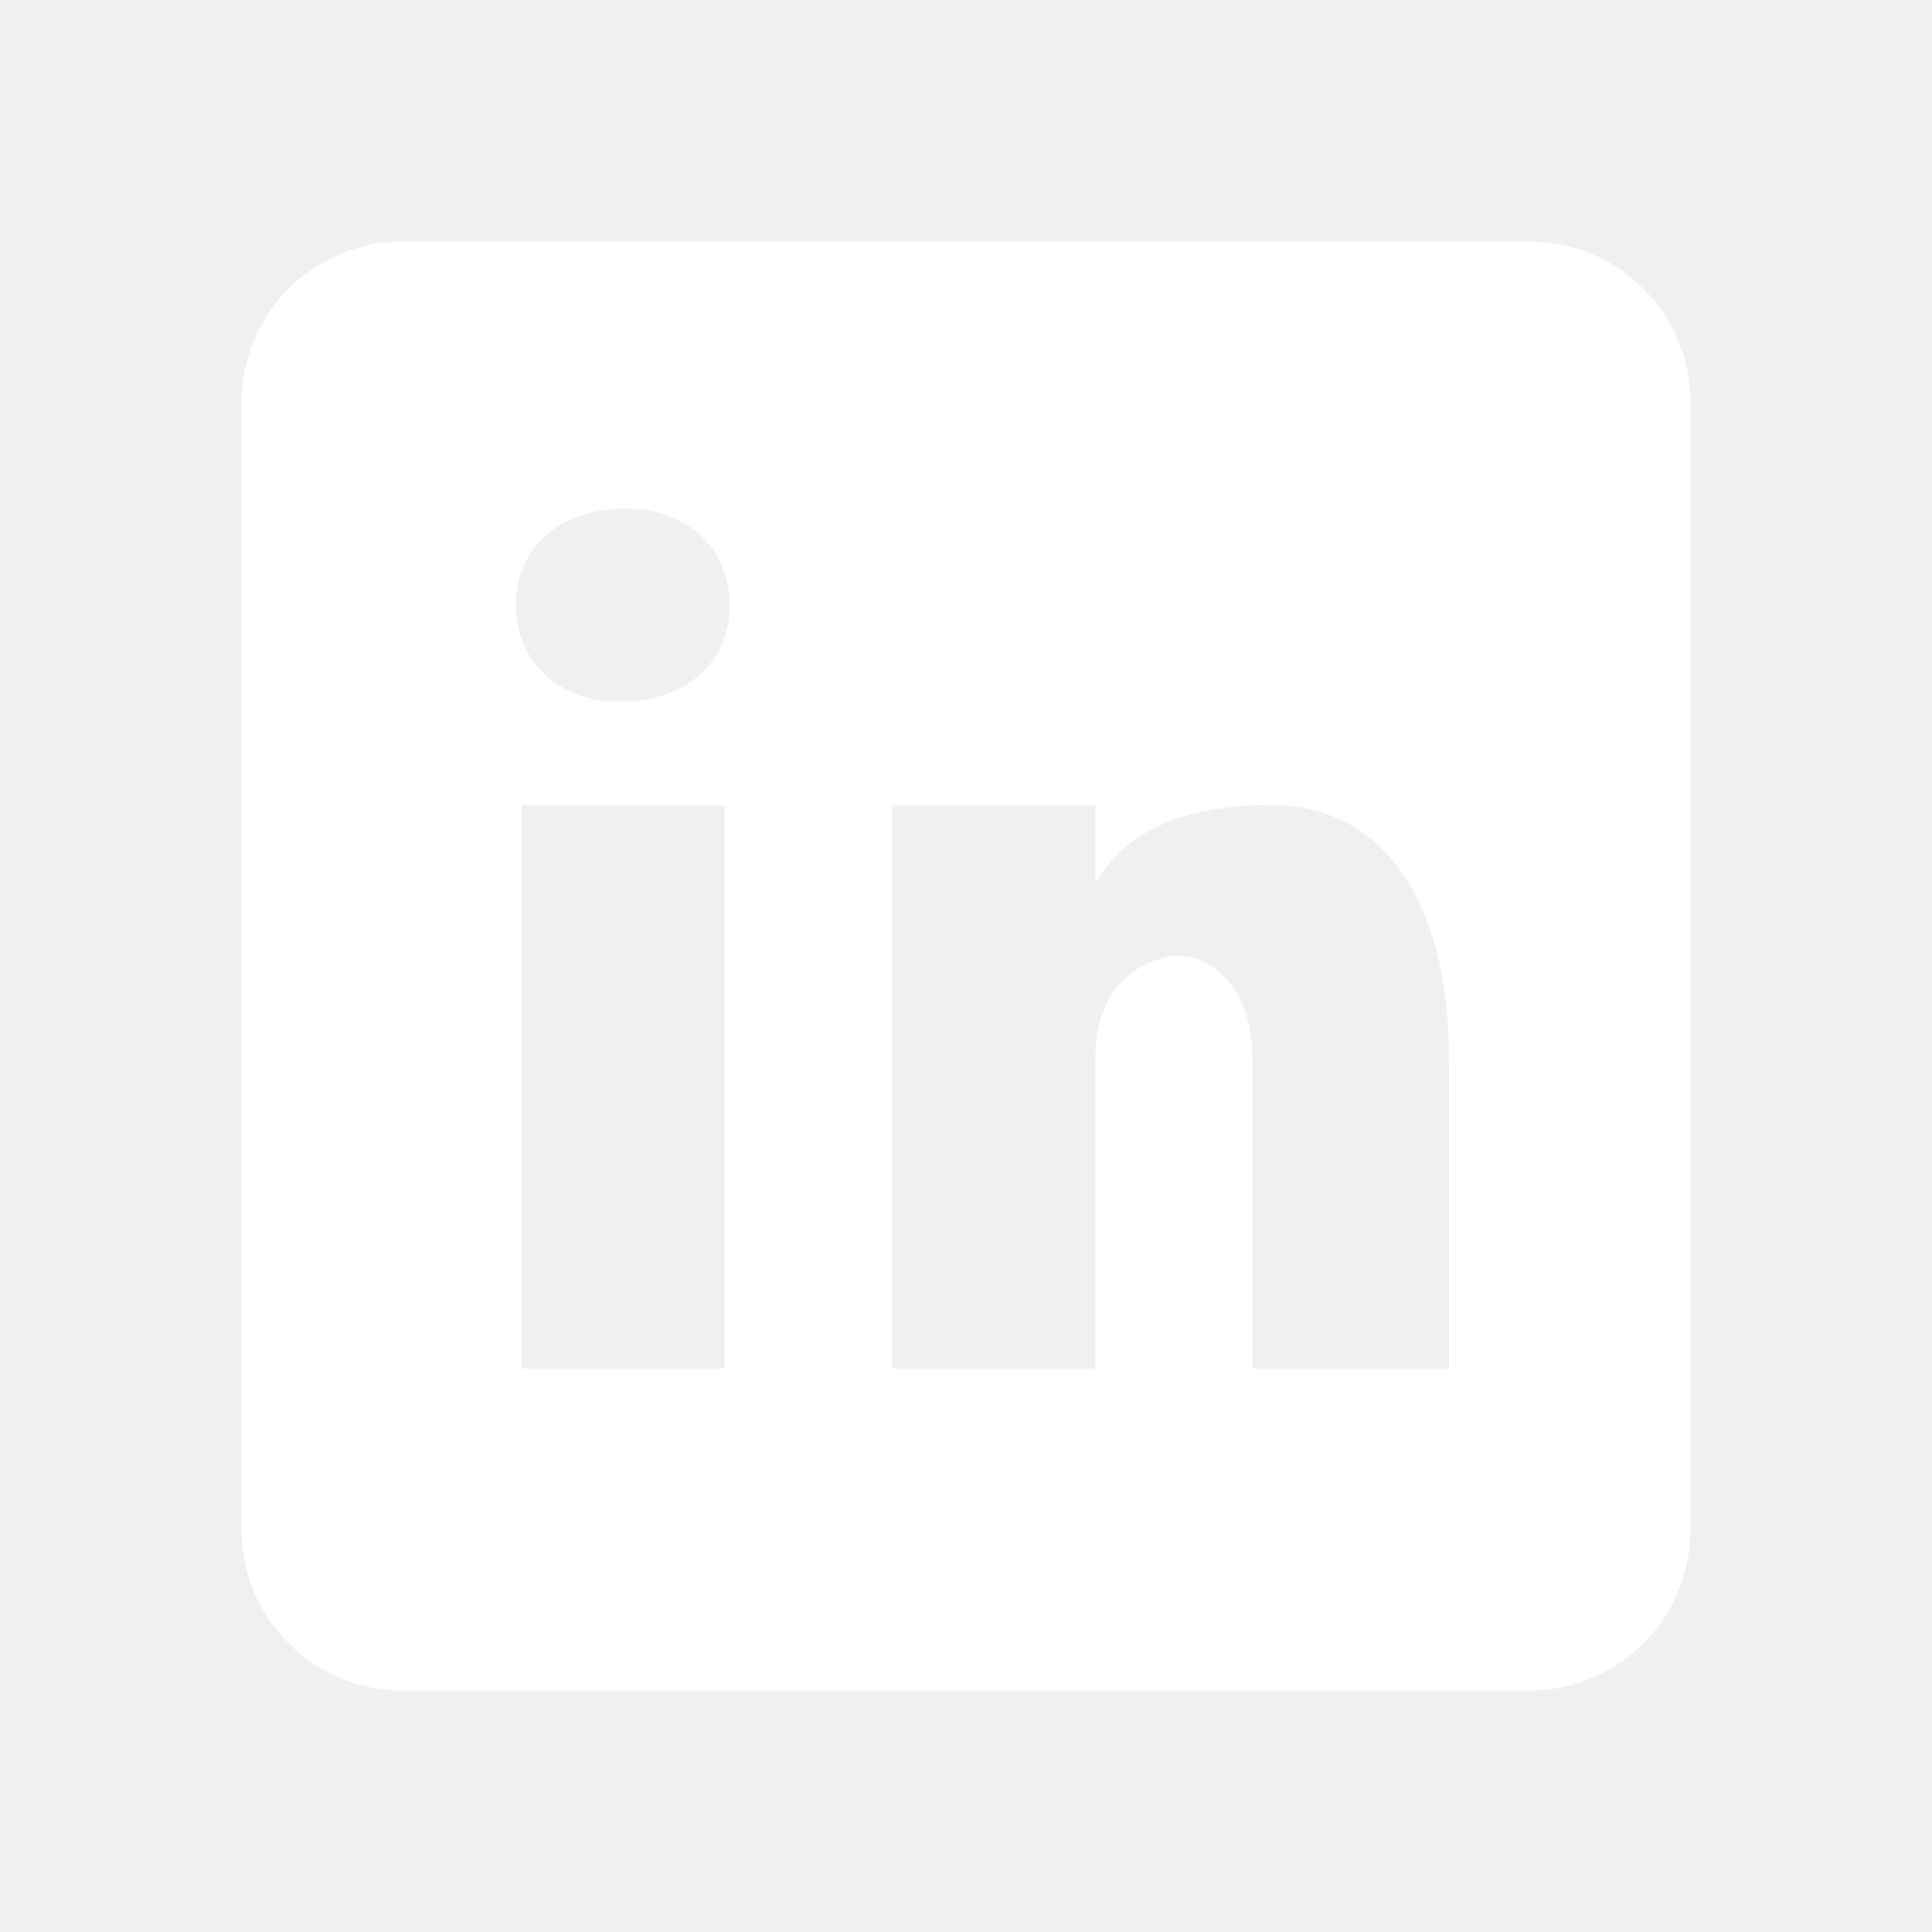
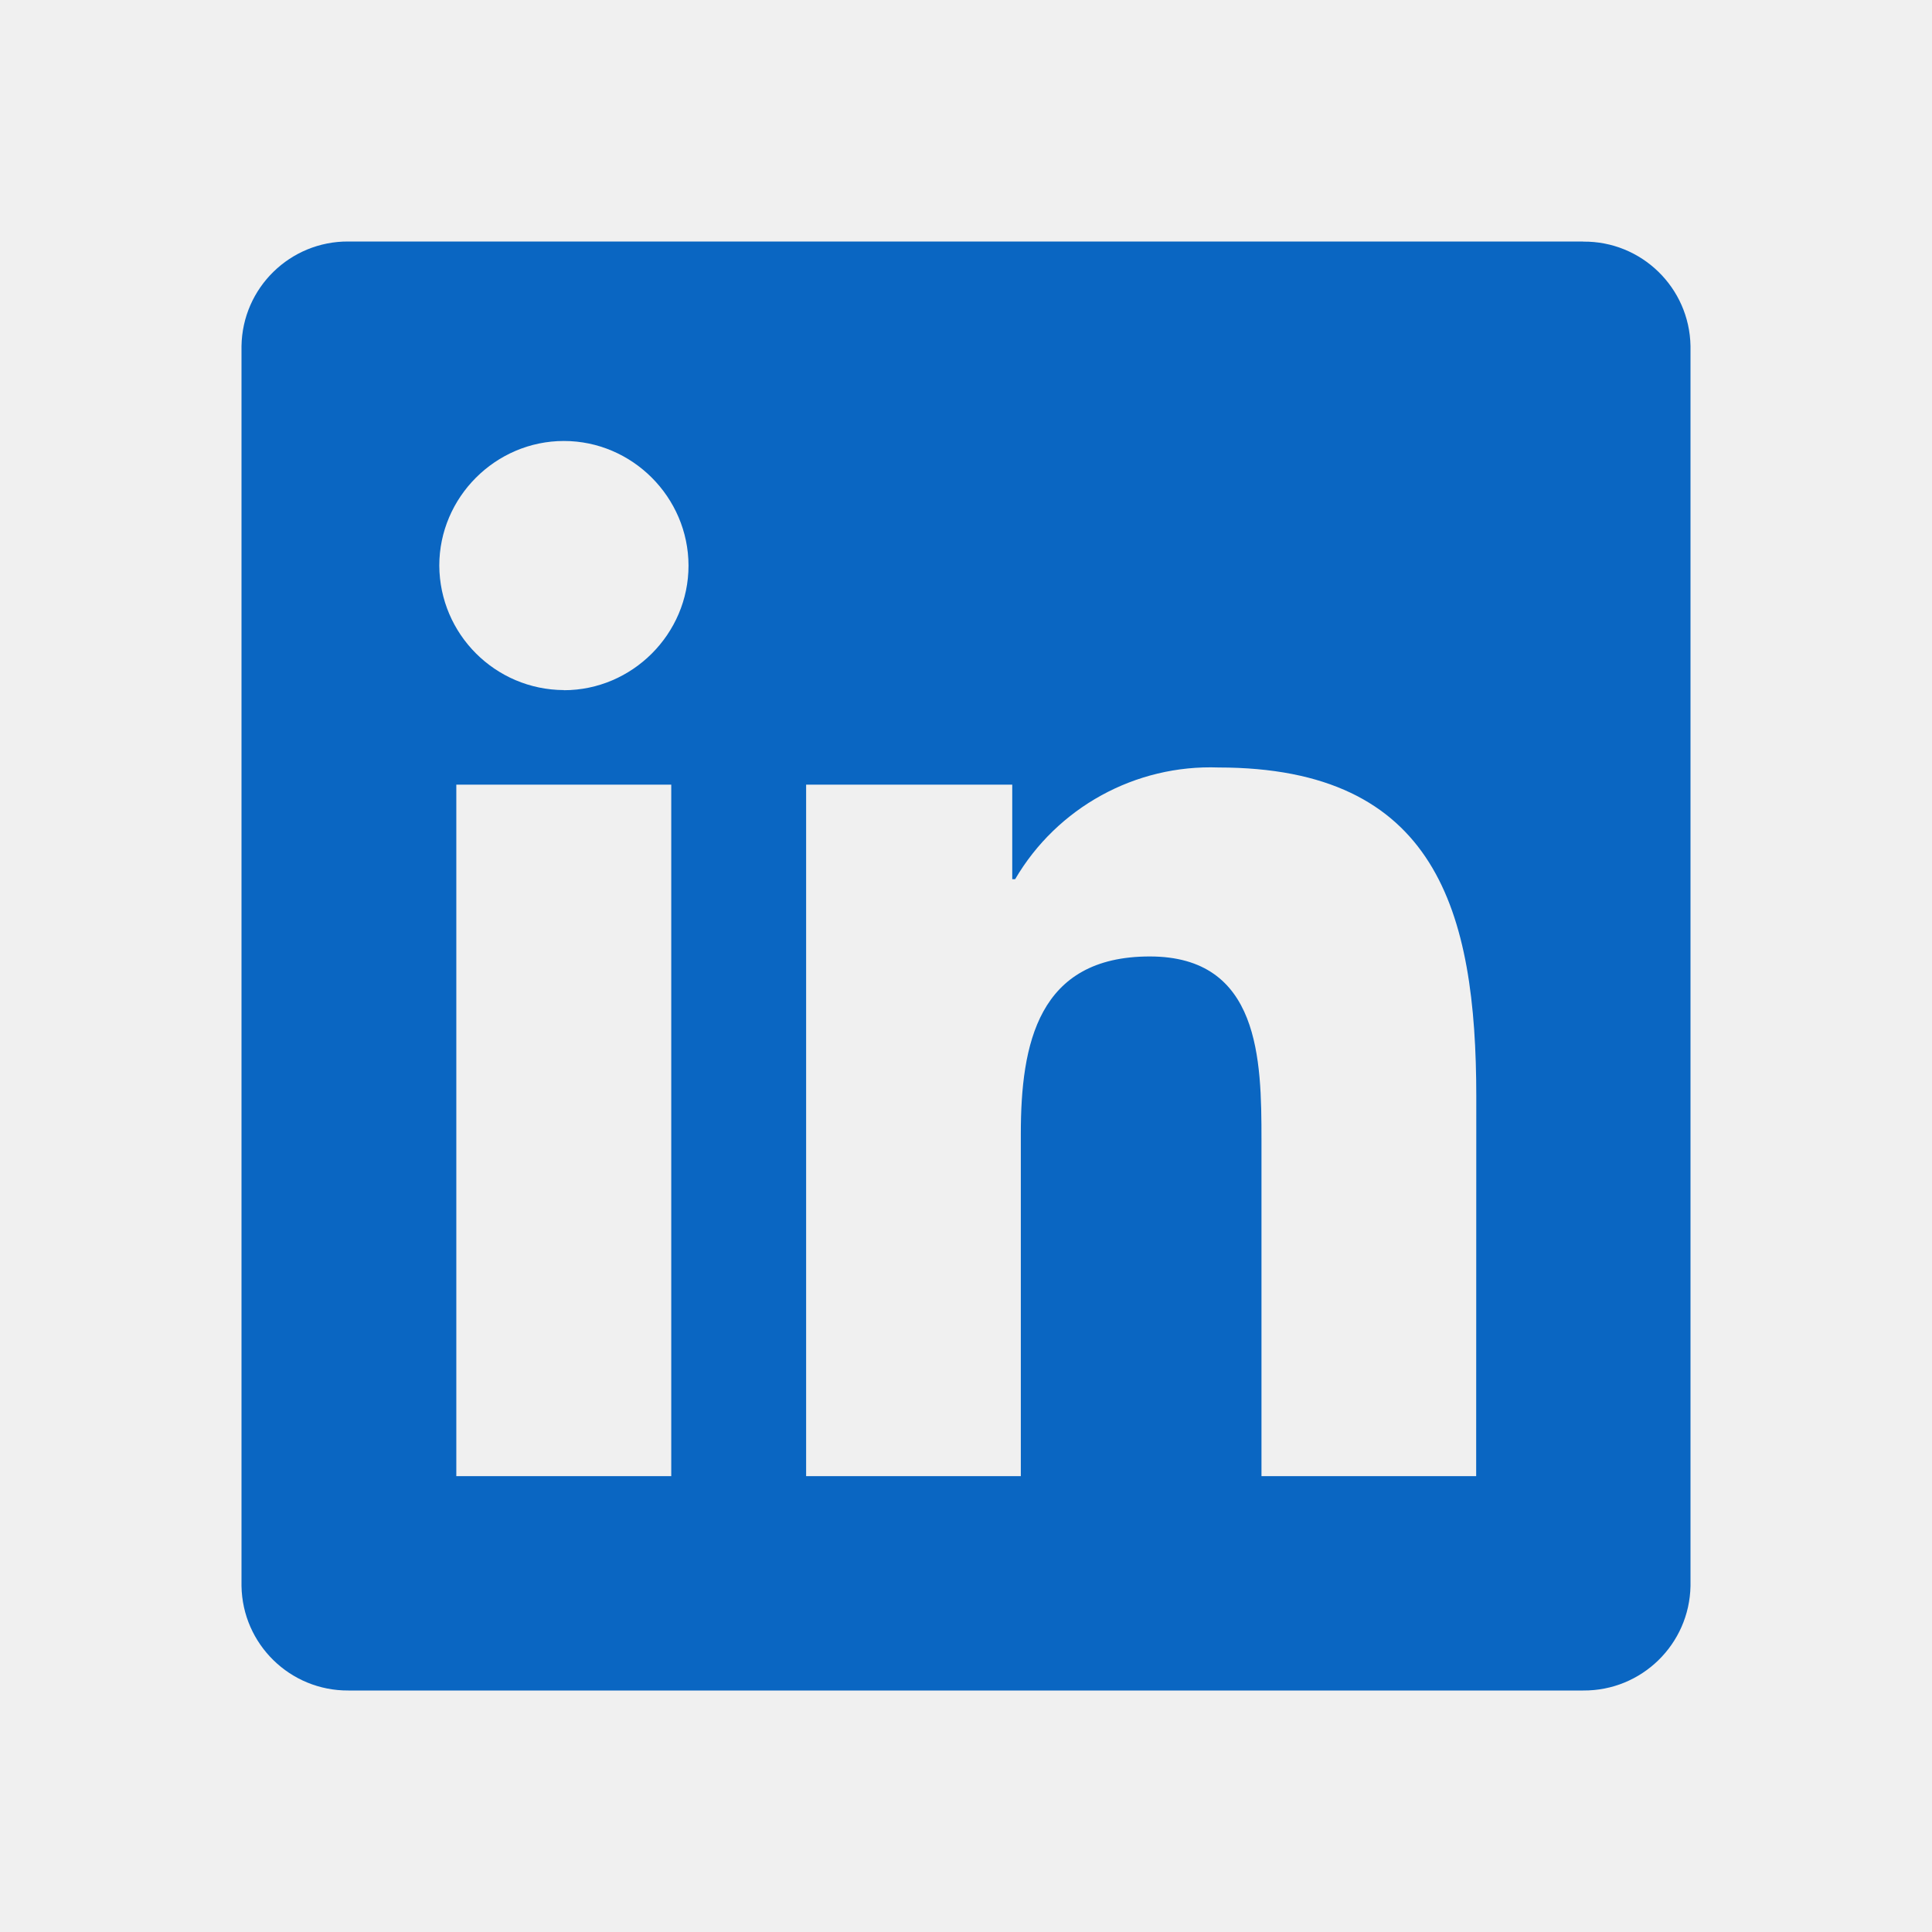
- <svg xmlns="http://www.w3.org/2000/svg" fill="#FFFFFF" viewBox="0 0 24 24" width="48px" height="48px">
-   <path d="M19,3H5C3.895,3,3,3.895,3,5v14c0,1.105,0.895,2,2,2h14c1.105,0,2-0.895,2-2V5C21,3.895,20.105,3,19,3z M9,17H6.477v-7H9 V17z M7.694,8.717c-0.771,0-1.286-0.514-1.286-1.2s0.514-1.2,1.371-1.2c0.771,0,1.286,0.514,1.286,1.2S8.551,8.717,7.694,8.717z M18,17h-2.442v-3.826c0-1.058-0.651-1.302-0.895-1.302s-1.058,0.163-1.058,1.302c0,0.163,0,3.826,0,3.826h-2.523v-7h2.523v0.977 C13.93,10.407,14.581,10,15.802,10C17.023,10,18,10.977,18,13.174V17z" />
+ <svg xmlns="http://www.w3.org/2000/svg" width="48px" height="48px" viewBox="0 0 16 16" fill="none">
+   <path fill="#0A66C2" d="M12.225 12.225h-1.778V9.44c0-.664-.012-1.519-.925-1.519-.926 0-1.068.724-1.068 1.47v2.834H6.676V6.498h1.707v.783h.024c.348-.594.996-.95 1.684-.925 1.802 0 2.135 1.185 2.135 2.728l-.001 3.14zM4.67 5.715a1.037 1.037 0 01-1.032-1.031c0-.566.466-1.032 1.032-1.032.566 0 1.031.466 1.032 1.032 0 .566-.466 1.032-1.032 1.032zm.889 6.51h-1.78V6.498h1.78v5.727zM13.11 2H2.885A.88.88 0 002 2.866v10.268a.88.88 0 00.885.866h10.226a.882.882 0 00.889-.866V2.865a.88.88 0 00-.889-.864z" />
</svg>
